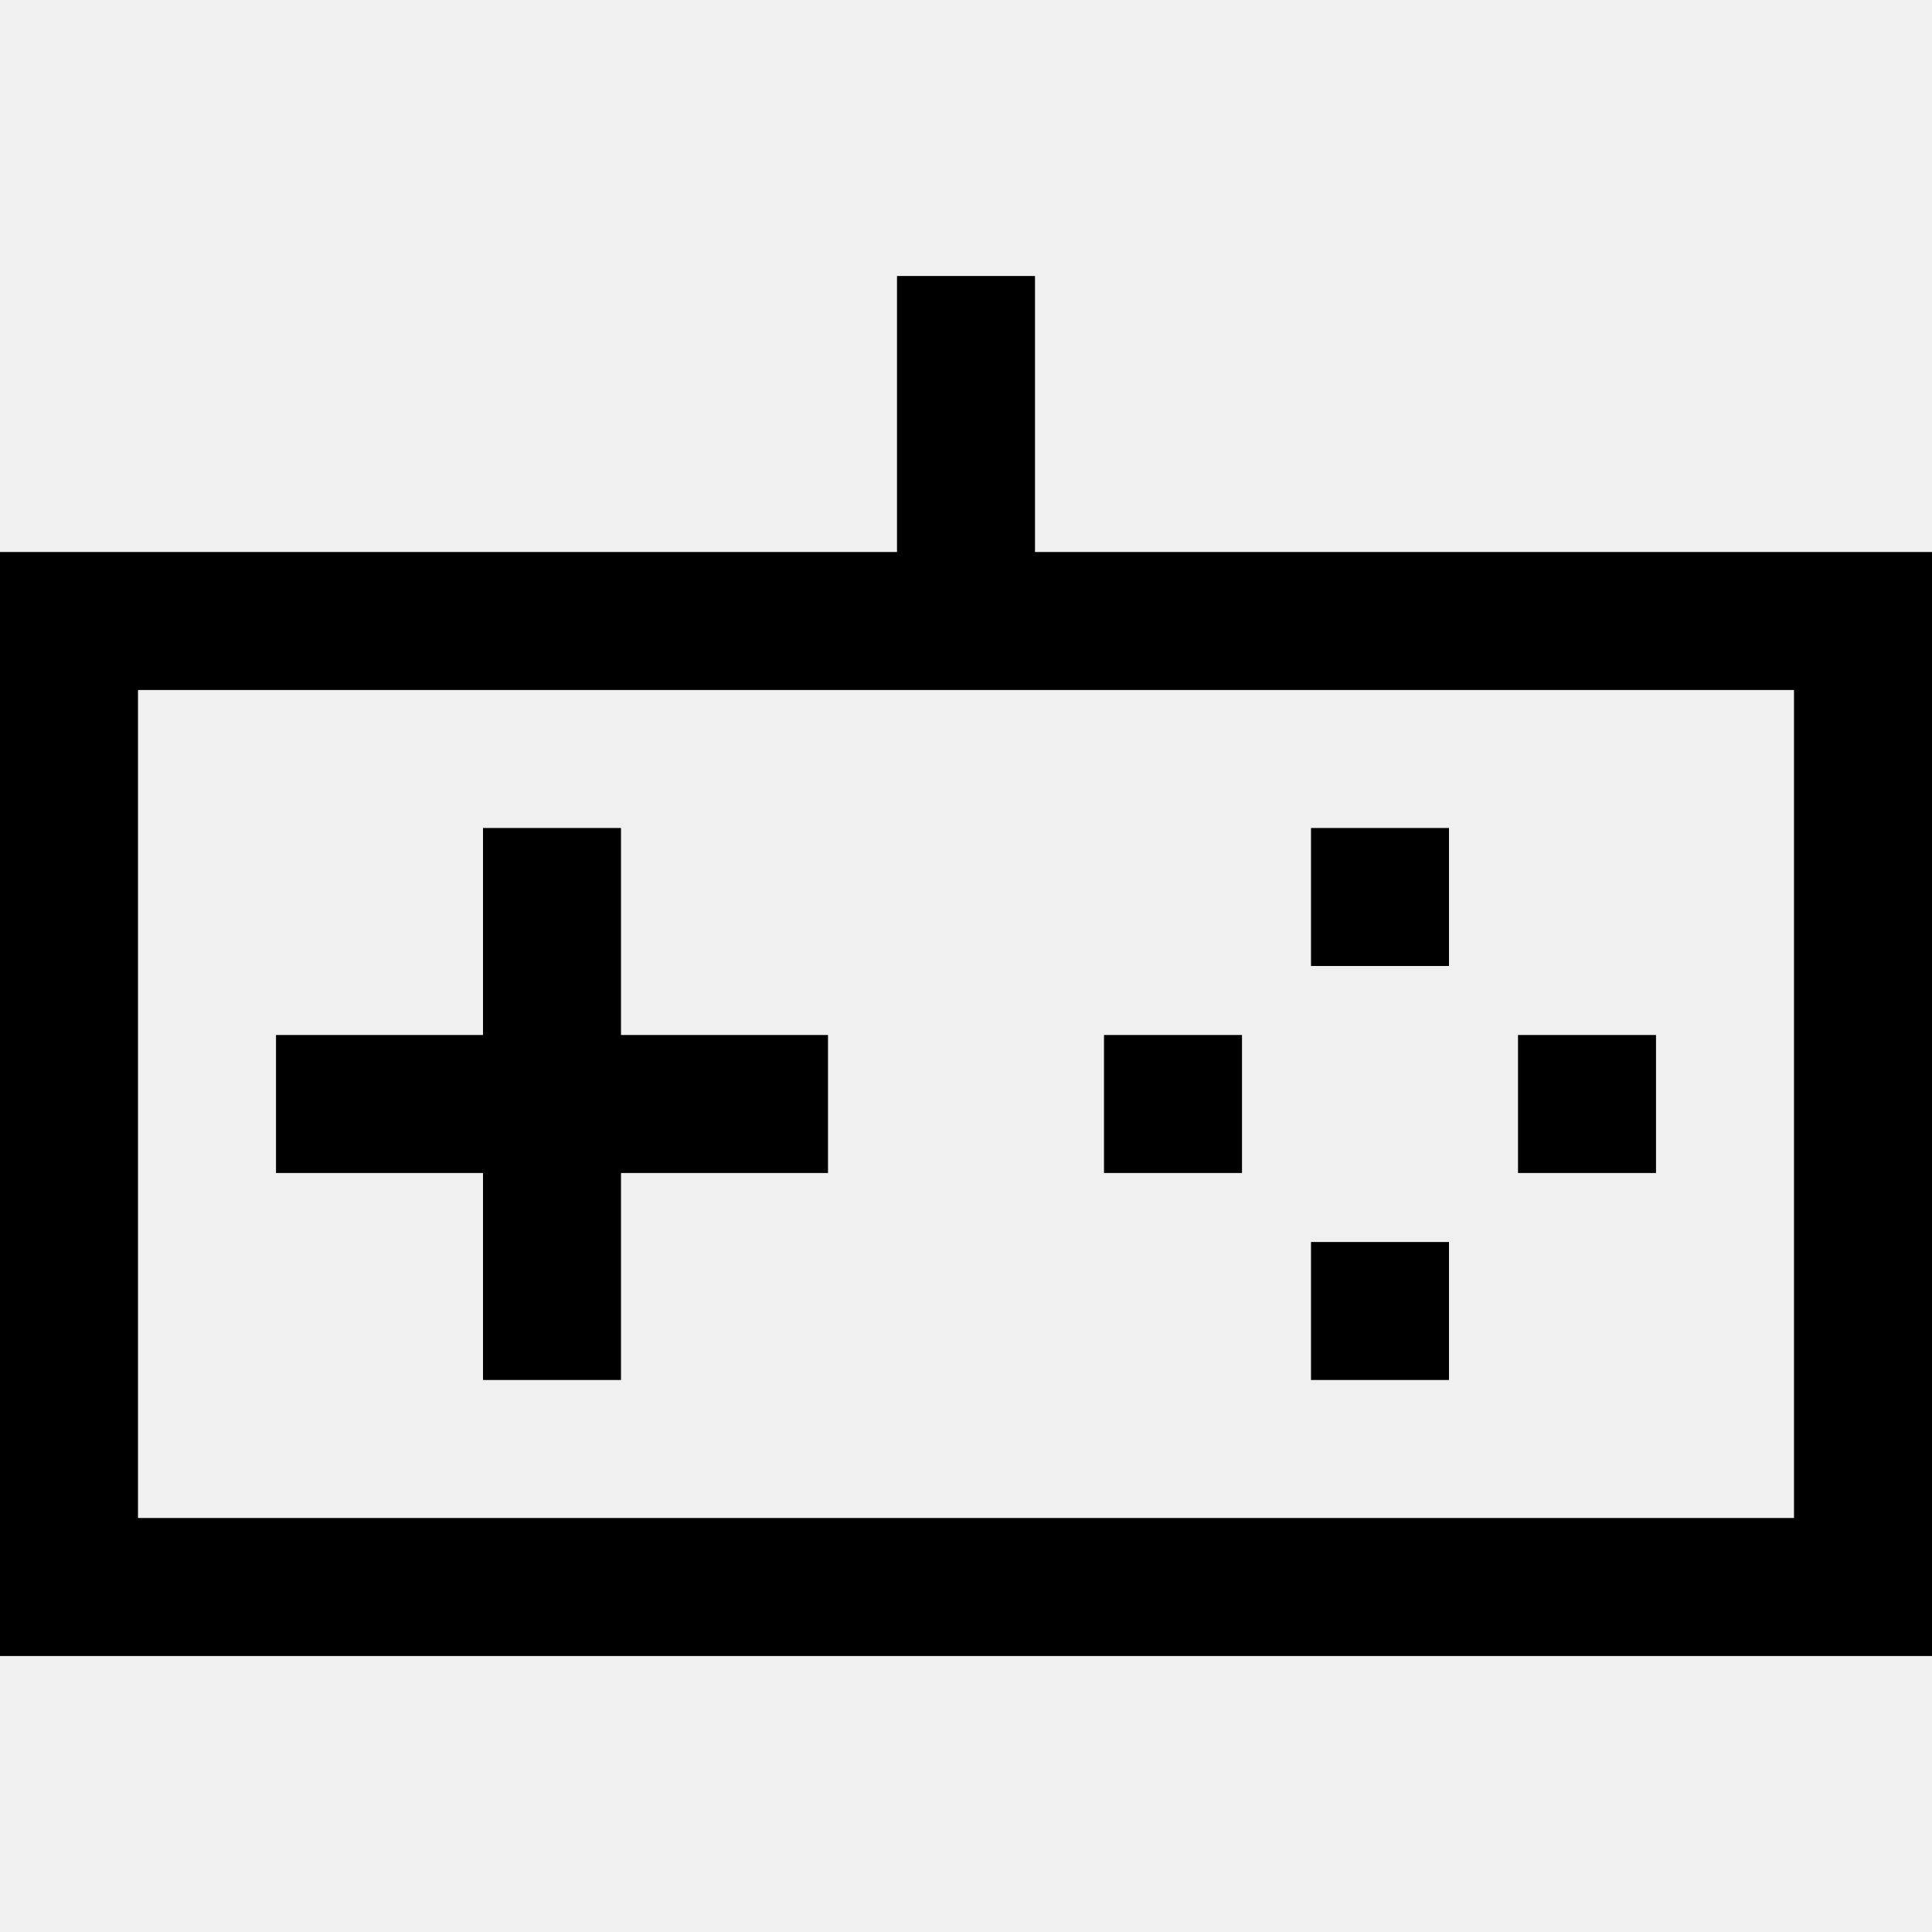
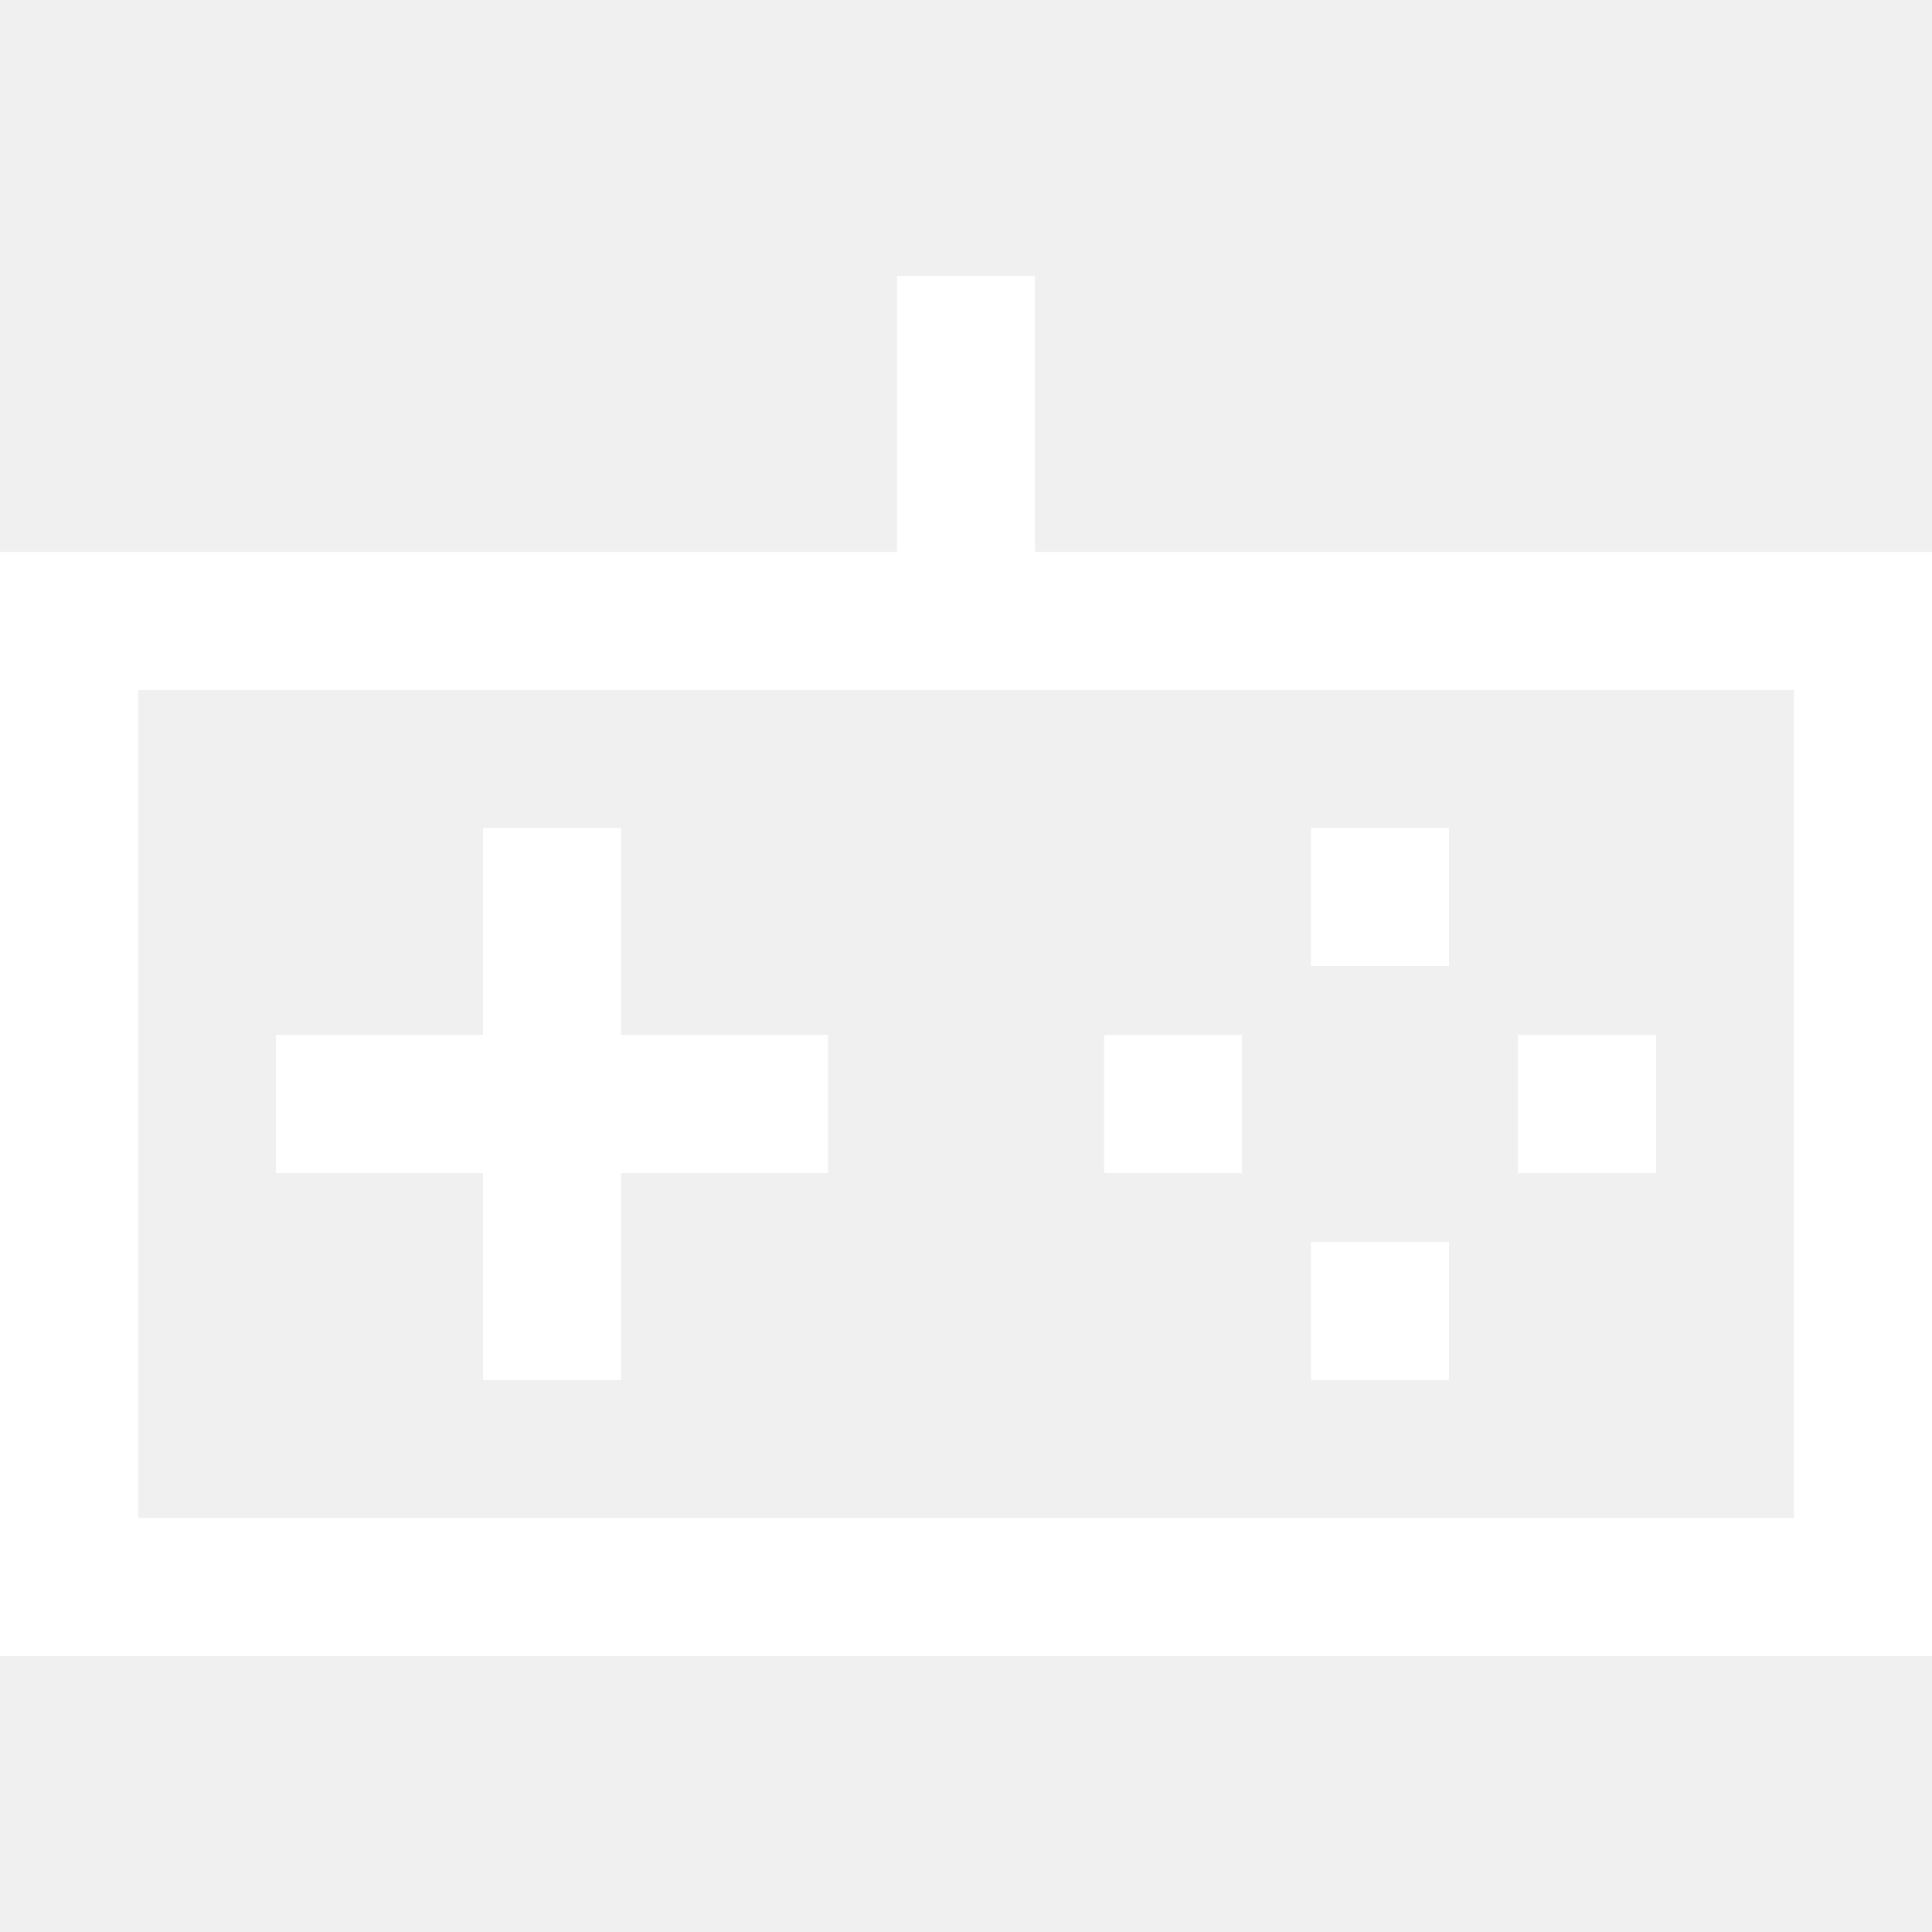
- <svg xmlns="http://www.w3.org/2000/svg" version="1.1" id="Capa_1" x="0px" y="0px" width="28px" height="28px" viewBox="0 0 28 28" style="enable-background:new 0 0 28 28;" xml:space="preserve">
+ <svg xmlns="http://www.w3.org/2000/svg" fill="white" version="1.1" id="Capa_1" x="0px" y="0px" width="28px" height="28px" viewBox="0 0 28 28" style="enable-background:new 0 0 28 28;" xml:space="preserve">
  <g>
    <g>
      <path d="M15,8V4h-2v4H0v16h28V8H15z M26,22H2V10h24V22z" />
      <polygon points="7,20 9,20 9,17 12,17 12,15 9,15 9,12 7,12 7,15 4,15 4,17 7,17   " />
      <rect x="16" y="15" width="2" height="2" />
      <rect x="22" y="15" width="2" height="2" />
      <rect x="19" y="12" width="2" height="2" />
      <rect x="19" y="18" width="2" height="2" />
    </g>
  </g>
  <g>
</g>
  <g>
</g>
  <g>
</g>
  <g>
</g>
  <g>
</g>
  <g>
</g>
  <g>
</g>
  <g>
</g>
  <g>
</g>
  <g>
</g>
  <g>
</g>
  <g>
</g>
  <g>
</g>
  <g>
</g>
  <g>
</g>
</svg>
